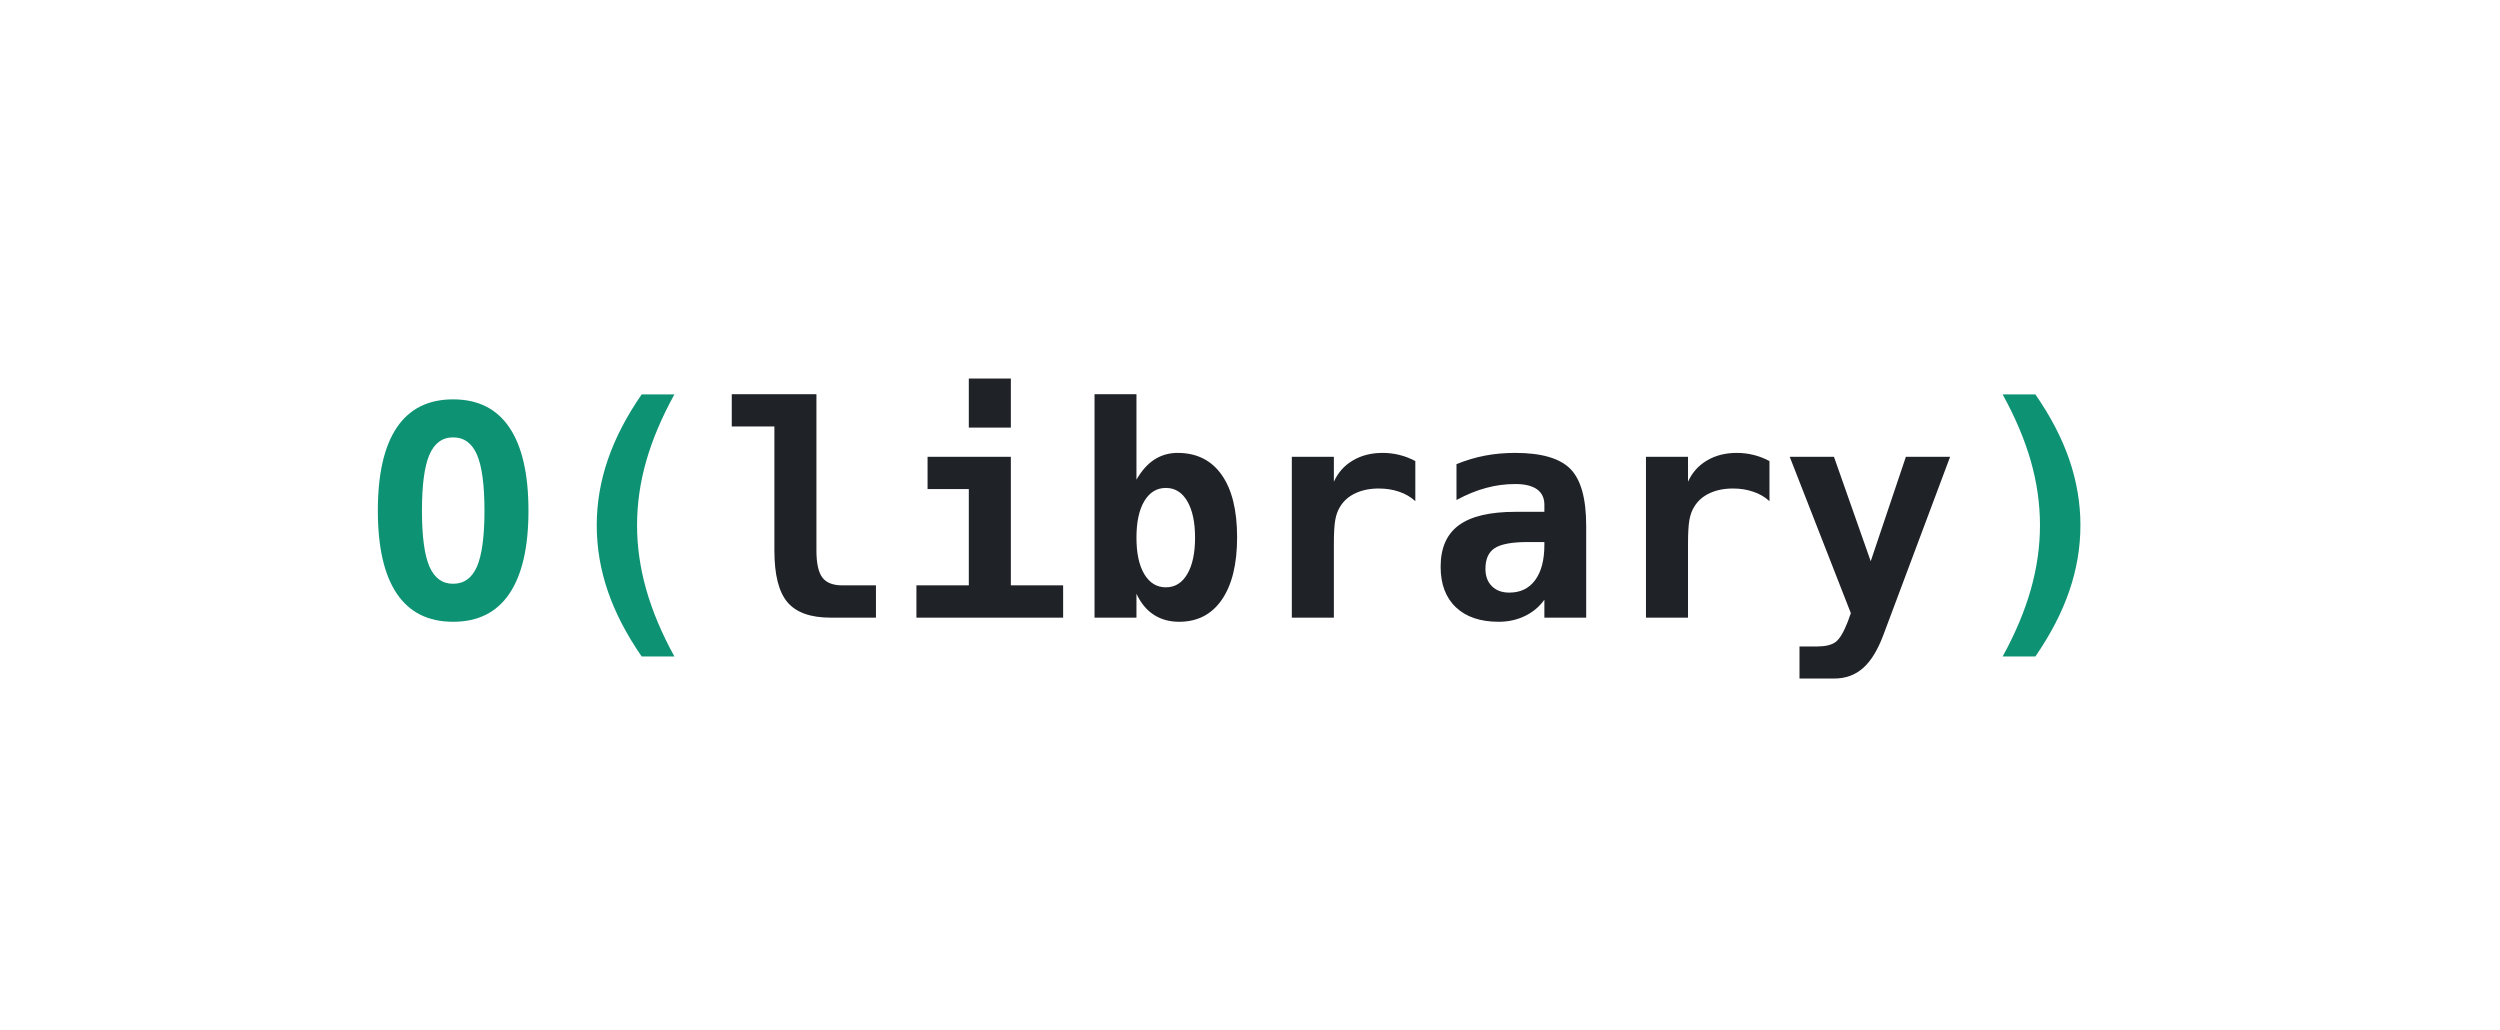
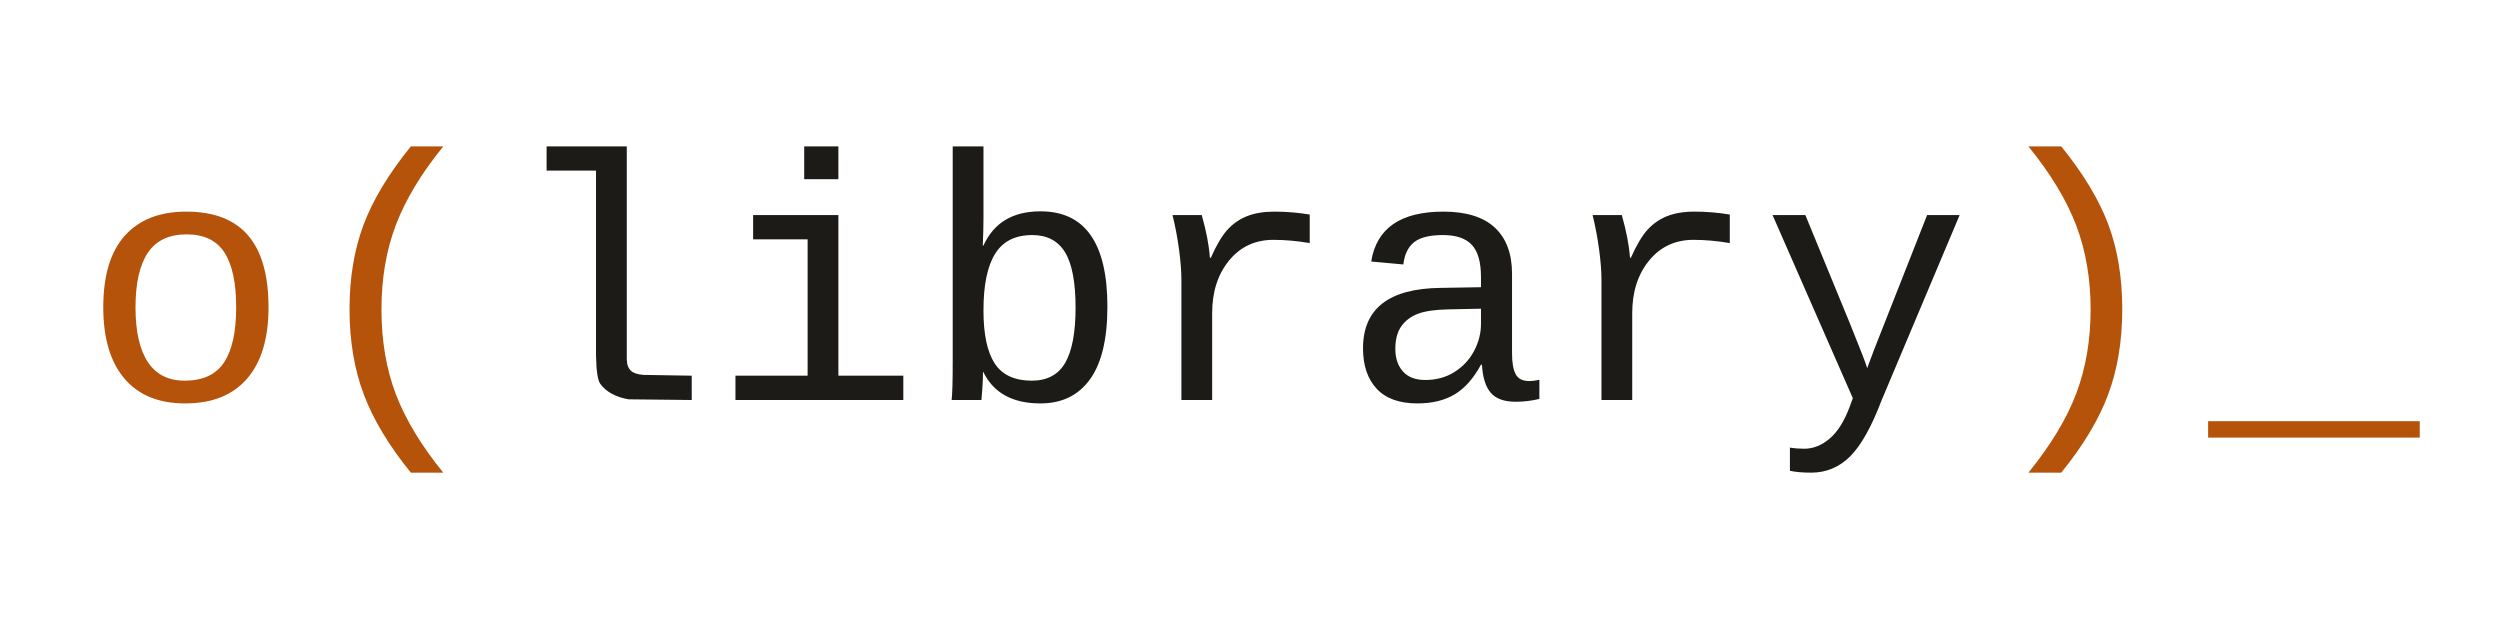
- <svg xmlns="http://www.w3.org/2000/svg" viewBox="0 0 340 140" width="340" height="140">
-   <text x="170" y="84" text-anchor="middle" font-family="'JetBrains Mono',ui-monospace,Menlo,Consolas,monospace" font-size="40" font-weight="700" fill="#1f2328">
-     <tspan fill="#0d9373">O(</tspan>library<tspan fill="#0d9373">)</tspan>
-   </text>
+ <svg xmlns="http://www.w3.org/2000/svg" viewBox="0 0 400 100" width="400" height="100" role="img" aria-label="o(library)">
+   <style>
+     text{font-family:'IBM Plex Mono',ui-monospace,'SFMono-Regular',Menlo,Consolas,'Liberation Mono',monospace;font-size:56px;font-weight:500}
+     .t{fill:#1C1B18} .ac{fill:#B45309}
+     .k{opacity:0;animation-duration:12s;animation-iteration-count:infinite}
+     .k1{opacity:1;animation-name:ka}
+     .k2{fill:#16A34A;animation-name:kb} .k3{fill:#65A30D;animation-name:kc}
+     .k4{fill:#CA8A04;animation-name:kd} .k5{fill:#EA580C;animation-name:ke}
+     .cur{animation:blink 1s steps(1) infinite}
+     @keyframes ka{0%,36%{opacity:1}38%,88%{opacity:0}90%,100%{opacity:1}}
+     @keyframes kb{0%,38%{opacity:0}40%,50%{opacity:1}52%,100%{opacity:0}}
+     @keyframes kc{0%,50%{opacity:0}52%,62%{opacity:1}64%,100%{opacity:0}}
+     @keyframes kd{0%,62%{opacity:0}64%,74%{opacity:1}76%,100%{opacity:0}}
+     @keyframes ke{0%,74%{opacity:0}76%,86%{opacity:1}88%,100%{opacity:0}}
+     @keyframes blink{50%{opacity:0}}
+     @media (prefers-reduced-motion:reduce){.k,.cur{animation:none!important}.k:not(.k1){opacity:0!important}.cur{opacity:1}}
+   </style>
+   <g aria-hidden="true">
+     <text class="ac" x="12.96" y="64" textLength="67.2" lengthAdjust="spacing">o(</text>
+     <text class="t k k1" x="80.16" y="64" textLength="235.2" lengthAdjust="spacing">library</text>
+     <text class="k k2" x="80.16" y="64">1</text>
+     <text class="k k3" x="80.16" y="64" textLength="168.0" lengthAdjust="spacing">log n</text>
+     <text class="k k4" x="80.16" y="64">n</text>
+     <text class="k k5" x="80.16" y="64" textLength="67.2" lengthAdjust="spacing">n²</text>
+     <text class="ac" x="315.36" y="64">)</text>
+     <text class="ac cur" x="353.44" y="64">_</text>
+   </g>
</svg>
